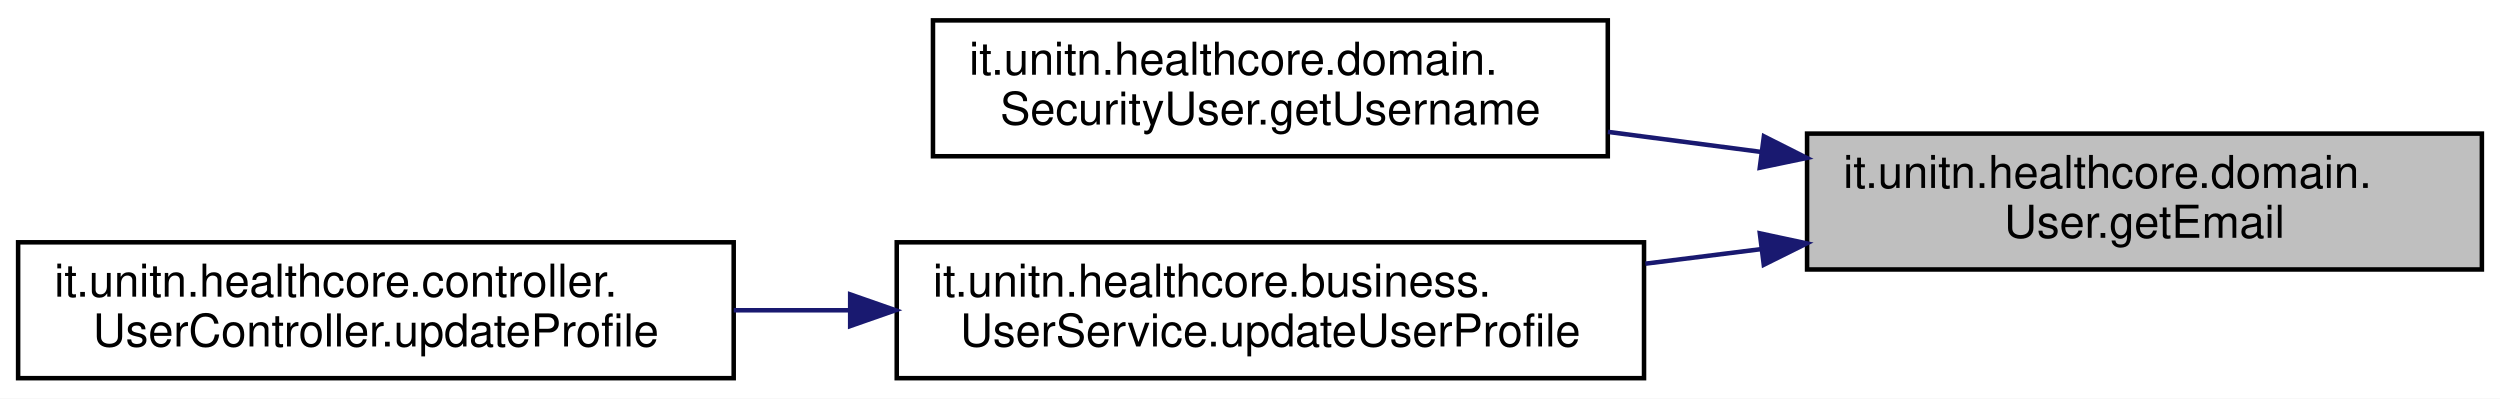
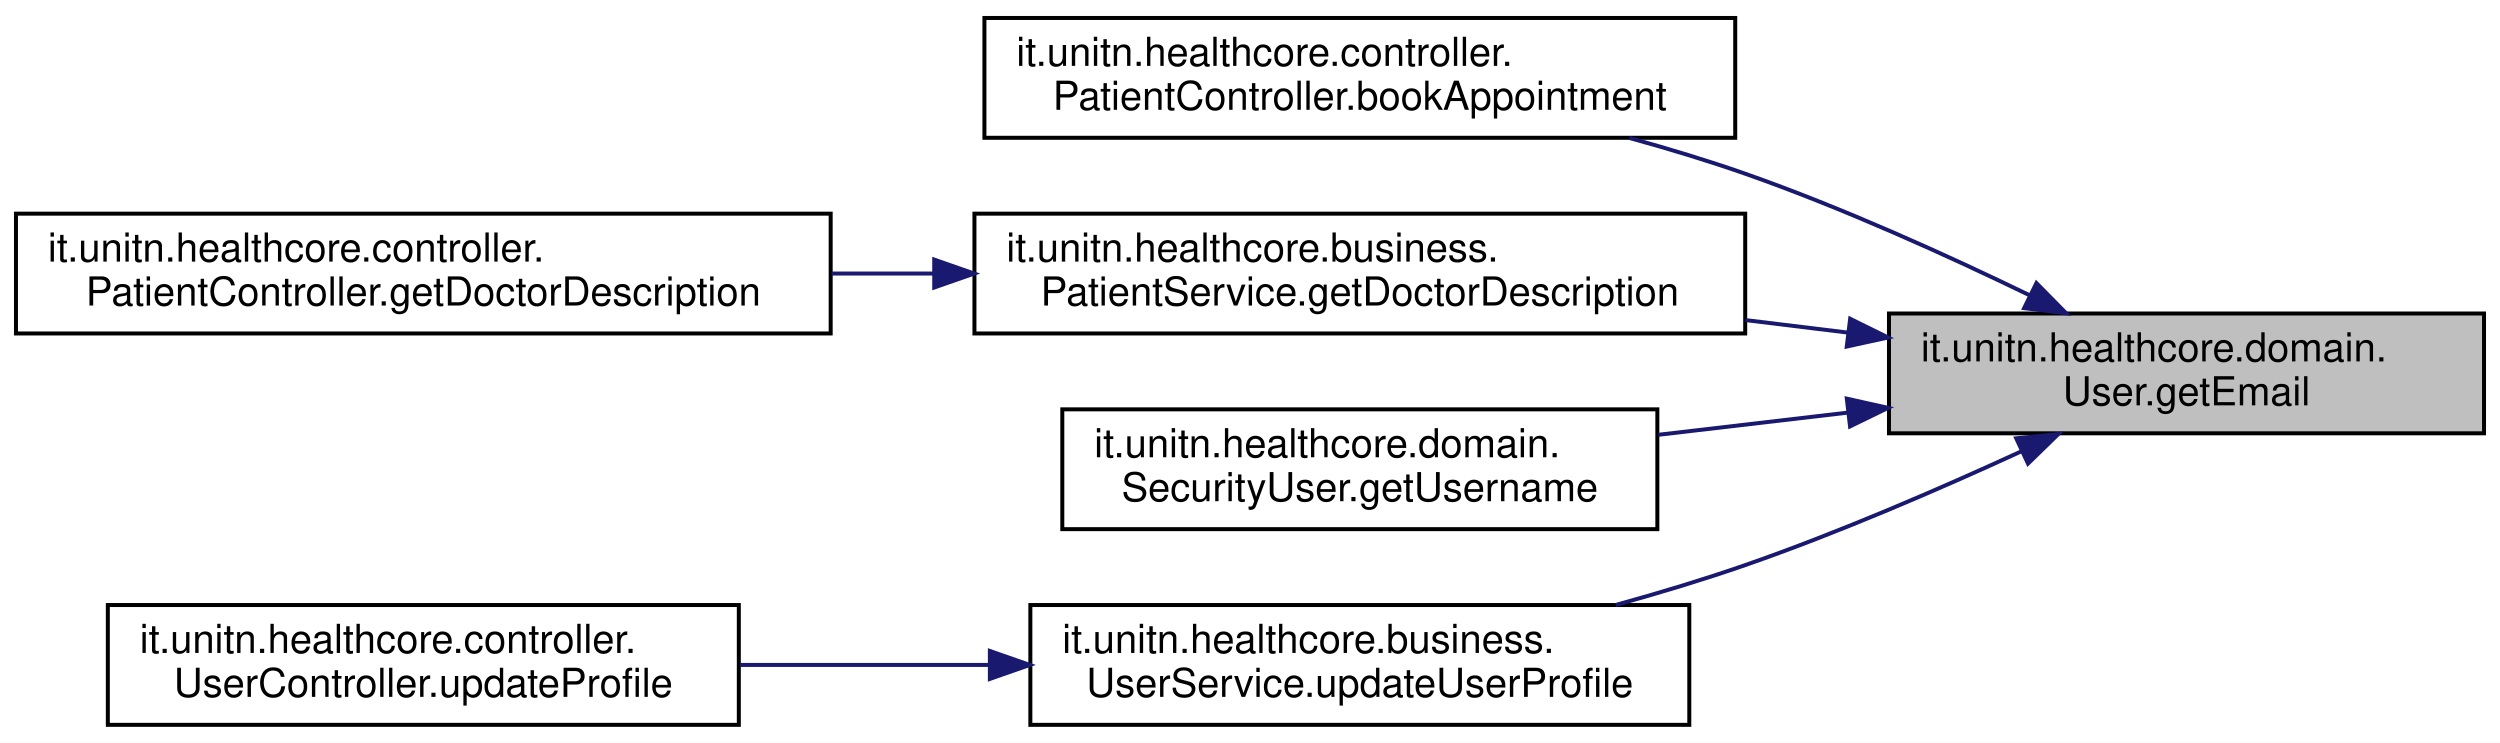
- <svg xmlns="http://www.w3.org/2000/svg" xmlns:xlink="http://www.w3.org/1999/xlink" width="552pt" height="88pt" viewBox="0.00 0.00 552.00 88.00">
-   <g id="graph0" class="graph" transform="scale(1 1) rotate(0) translate(4 84)">
-     <polygon fill="white" stroke="transparent" points="-4,4 -4,-84 548,-84 548,4 -4,4" />
+ <svg xmlns="http://www.w3.org/2000/svg" xmlns:xlink="http://www.w3.org/1999/xlink" width="626pt" height="186pt" viewBox="0.00 0.00 626.00 186.00">
+   <g id="graph0" class="graph" transform="scale(1 1) rotate(0) translate(4 182)">
+     <polygon fill="white" stroke="transparent" points="-4,4 -4,-182 622,-182 622,4 -4,4" />
    <g id="node1" class="node">
      <g id="a_node1">
-         <a xlink:title=" ">
-           <polygon fill="#bfbfbf" stroke="black" points="395,-24.5 395,-54.5 544,-54.5 544,-24.5 395,-24.5" />
-           <text text-anchor="start" x="403" y="-42.5" font-family="Helvetica,sans-Serif" font-size="10.00">it.unitn.healthcore.domain.</text>
-           <text text-anchor="middle" x="469.5" y="-31.5" font-family="Helvetica,sans-Serif" font-size="10.00">User.getEmail</text>
+         <a xlink:title="Returns the email address of the user.">
+           <polygon fill="#bfbfbf" stroke="black" points="469,-73.5 469,-103.5 618,-103.5 618,-73.5 469,-73.5" />
+           <text text-anchor="start" x="477" y="-91.5" font-family="Helvetica,sans-Serif" font-size="10.00">it.unitn.healthcore.domain.</text>
+           <text text-anchor="middle" x="543.5" y="-80.5" font-family="Helvetica,sans-Serif" font-size="10.00">User.getEmail</text>
        </a>
      </g>
    </g>
    <g id="node2" class="node">
      <g id="a_node2">
-         <a xlink:href="classit_1_1unitn_1_1healthcore_1_1domain_1_1SecurityUser.html#a454663d8a8a5b1688e949c20c90ee222" target="_top" xlink:title=" ">
-           <polygon fill="white" stroke="black" points="202,-49.5 202,-79.5 351,-79.5 351,-49.5 202,-49.5" />
-           <text text-anchor="start" x="210" y="-67.5" font-family="Helvetica,sans-Serif" font-size="10.00">it.unitn.healthcore.domain.</text>
-           <text text-anchor="middle" x="276.5" y="-56.5" font-family="Helvetica,sans-Serif" font-size="10.00">SecurityUser.getUsername</text>
+         <a xlink:href="classit_1_1unitn_1_1healthcore_1_1controller_1_1PatientController.html#a6c1b2c866308e0723c5b9157149ab47b" target="_top" xlink:title=" ">
+           <polygon fill="white" stroke="black" points="242.5,-147.5 242.5,-177.5 430.5,-177.5 430.5,-147.5 242.5,-147.5" />
+           <text text-anchor="start" x="250.5" y="-165.5" font-family="Helvetica,sans-Serif" font-size="10.00">it.unitn.healthcore.controller.</text>
+           <text text-anchor="middle" x="336.5" y="-154.5" font-family="Helvetica,sans-Serif" font-size="10.00">PatientController.bookAppointment</text>
        </a>
      </g>
    </g>
    <g id="edge1" class="edge">
-       <path fill="none" stroke="midnightblue" d="M384.71,-50.47C373.49,-51.94 362.06,-53.43 351.03,-54.88" />
-       <polygon fill="midnightblue" stroke="midnightblue" points="385.47,-53.9 394.93,-49.13 384.56,-46.96 385.47,-53.9" />
+       <path fill="none" stroke="midnightblue" d="M504.26,-108.04C483.54,-118.09 457.28,-129.98 433,-138.5 423.72,-141.75 413.8,-144.76 403.98,-147.46" />
+       <polygon fill="midnightblue" stroke="midnightblue" points="505.92,-111.12 513.36,-103.57 502.84,-104.84 505.92,-111.12" />
    </g>
    <g id="node3" class="node">
      <g id="a_node3">
-         <a xlink:href="classit_1_1unitn_1_1healthcore_1_1business_1_1UserService.html#a114823fda5c213bb46bc935608bb8953" target="_top" xlink:title=" ">
-           <polygon fill="white" stroke="black" points="194,-0.5 194,-30.5 359,-30.5 359,-0.5 194,-0.5" />
-           <text text-anchor="start" x="202" y="-18.5" font-family="Helvetica,sans-Serif" font-size="10.00">it.unitn.healthcore.business.</text>
-           <text text-anchor="middle" x="276.5" y="-7.5" font-family="Helvetica,sans-Serif" font-size="10.00">UserService.updateUserProfile</text>
+         <a xlink:href="classit_1_1unitn_1_1healthcore_1_1business_1_1PatientService.html#ab163cba2913666d9f4505d4b6e7e1a69" target="_top" xlink:title=" ">
+           <polygon fill="white" stroke="black" points="240,-98.5 240,-128.5 433,-128.5 433,-98.5 240,-98.5" />
+           <text text-anchor="start" x="248" y="-116.5" font-family="Helvetica,sans-Serif" font-size="10.00">it.unitn.healthcore.business.</text>
+           <text text-anchor="middle" x="336.5" y="-105.5" font-family="Helvetica,sans-Serif" font-size="10.00">PatientService.getDoctorDescription</text>
        </a>
      </g>
    </g>
    <g id="edge2" class="edge">
-       <path fill="none" stroke="midnightblue" d="M384.99,-29.01C376.46,-27.94 367.81,-26.85 359.3,-25.78" />
-       <polygon fill="midnightblue" stroke="midnightblue" points="384.57,-32.48 394.93,-30.26 385.44,-25.54 384.57,-32.48" />
+       <path fill="none" stroke="midnightblue" d="M458.61,-98.73C450.19,-99.76 441.59,-100.81 433.06,-101.85" />
+       <polygon fill="midnightblue" stroke="midnightblue" points="459.28,-102.18 468.78,-97.49 458.43,-95.23 459.28,-102.18" />
+     </g>
+     <g id="node5" class="node">
+       <g id="a_node5">
+         <a xlink:href="classit_1_1unitn_1_1healthcore_1_1domain_1_1SecurityUser.html#a454663d8a8a5b1688e949c20c90ee222" target="_top" xlink:title=" ">
+           <polygon fill="white" stroke="black" points="262,-49.5 262,-79.5 411,-79.5 411,-49.5 262,-49.5" />
+           <text text-anchor="start" x="270" y="-67.5" font-family="Helvetica,sans-Serif" font-size="10.00">it.unitn.healthcore.domain.</text>
+           <text text-anchor="middle" x="336.5" y="-56.5" font-family="Helvetica,sans-Serif" font-size="10.00">SecurityUser.getUsername</text>
+         </a>
+       </g>
+     </g>
+     <g id="edge4" class="edge">
+       <path fill="none" stroke="midnightblue" d="M458.58,-78.67C442.89,-76.84 426.6,-74.93 411.25,-73.13" />
+       <polygon fill="midnightblue" stroke="midnightblue" points="458.44,-82.18 468.78,-79.87 459.25,-75.23 458.44,-82.18" />
+     </g>
+     <g id="node6" class="node">
+       <g id="a_node6">
+         <a xlink:href="classit_1_1unitn_1_1healthcore_1_1business_1_1UserService.html#a114823fda5c213bb46bc935608bb8953" target="_top" xlink:title=" ">
+           <polygon fill="white" stroke="black" points="254,-0.5 254,-30.5 419,-30.5 419,-0.5 254,-0.5" />
+           <text text-anchor="start" x="262" y="-18.5" font-family="Helvetica,sans-Serif" font-size="10.00">it.unitn.healthcore.business.</text>
+           <text text-anchor="middle" x="336.5" y="-7.5" font-family="Helvetica,sans-Serif" font-size="10.00">UserService.updateUserProfile</text>
+         </a>
+       </g>
+     </g>
+     <g id="edge5" class="edge">
+       <path fill="none" stroke="midnightblue" d="M502.1,-68.97C481.69,-59.58 456.36,-48.62 433,-40.5 422.64,-36.9 411.49,-33.53 400.59,-30.52" />
+       <polygon fill="midnightblue" stroke="midnightblue" points="500.86,-72.25 511.4,-73.3 503.81,-65.91 500.86,-72.25" />
    </g>
    <g id="node4" class="node">
      <g id="a_node4">
-         <a xlink:href="classit_1_1unitn_1_1healthcore_1_1controller_1_1UserController.html#acd7b4fd033c7ae0b42644c3932e6867f" target="_top" xlink:title=" ">
-           <polygon fill="white" stroke="black" points="0,-0.5 0,-30.5 158,-30.5 158,-0.5 0,-0.5" />
-           <text text-anchor="start" x="8" y="-18.5" font-family="Helvetica,sans-Serif" font-size="10.00">it.unitn.healthcore.controller.</text>
-           <text text-anchor="middle" x="79" y="-7.5" font-family="Helvetica,sans-Serif" font-size="10.00">UserController.updateProfile</text>
+         <a xlink:href="classit_1_1unitn_1_1healthcore_1_1controller_1_1PatientController.html#aaf7a71336886e01fdc45116e44bf67db" target="_top" xlink:title=" ">
+           <polygon fill="white" stroke="black" points="0,-98.5 0,-128.5 204,-128.5 204,-98.5 0,-98.5" />
+           <text text-anchor="start" x="8" y="-116.5" font-family="Helvetica,sans-Serif" font-size="10.00">it.unitn.healthcore.controller.</text>
+           <text text-anchor="middle" x="102" y="-105.5" font-family="Helvetica,sans-Serif" font-size="10.00">PatientController.getDoctorDescription</text>
        </a>
      </g>
    </g>
    <g id="edge3" class="edge">
-       <path fill="none" stroke="midnightblue" d="M183.69,-15.5C175.1,-15.5 166.45,-15.5 158.01,-15.5" />
-       <polygon fill="midnightblue" stroke="midnightblue" points="183.72,-19 193.72,-15.5 183.72,-12 183.72,-19" />
+       <path fill="none" stroke="midnightblue" d="M229.66,-113.5C221.2,-113.5 212.66,-113.5 204.23,-113.5" />
+       <polygon fill="midnightblue" stroke="midnightblue" points="229.93,-117 239.93,-113.5 229.93,-110 229.93,-117" />
+     </g>
+     <g id="node7" class="node">
+       <g id="a_node7">
+         <a xlink:href="classit_1_1unitn_1_1healthcore_1_1controller_1_1UserController.html#a546d5ed79a6b2f6f15000d9ddb3b03ab" target="_top" xlink:title=" ">
+           <polygon fill="white" stroke="black" points="23,-0.5 23,-30.5 181,-30.5 181,-0.5 23,-0.5" />
+           <text text-anchor="start" x="31" y="-18.5" font-family="Helvetica,sans-Serif" font-size="10.00">it.unitn.healthcore.controller.</text>
+           <text text-anchor="middle" x="102" y="-7.5" font-family="Helvetica,sans-Serif" font-size="10.00">UserController.updateProfile</text>
+         </a>
+       </g>
+     </g>
+     <g id="edge6" class="edge">
+       <path fill="none" stroke="midnightblue" d="M243.81,-15.5C223.14,-15.5 201.38,-15.5 181.32,-15.5" />
+       <polygon fill="midnightblue" stroke="midnightblue" points="243.86,-19 253.86,-15.5 243.86,-12 243.86,-19" />
    </g>
  </g>
</svg>
